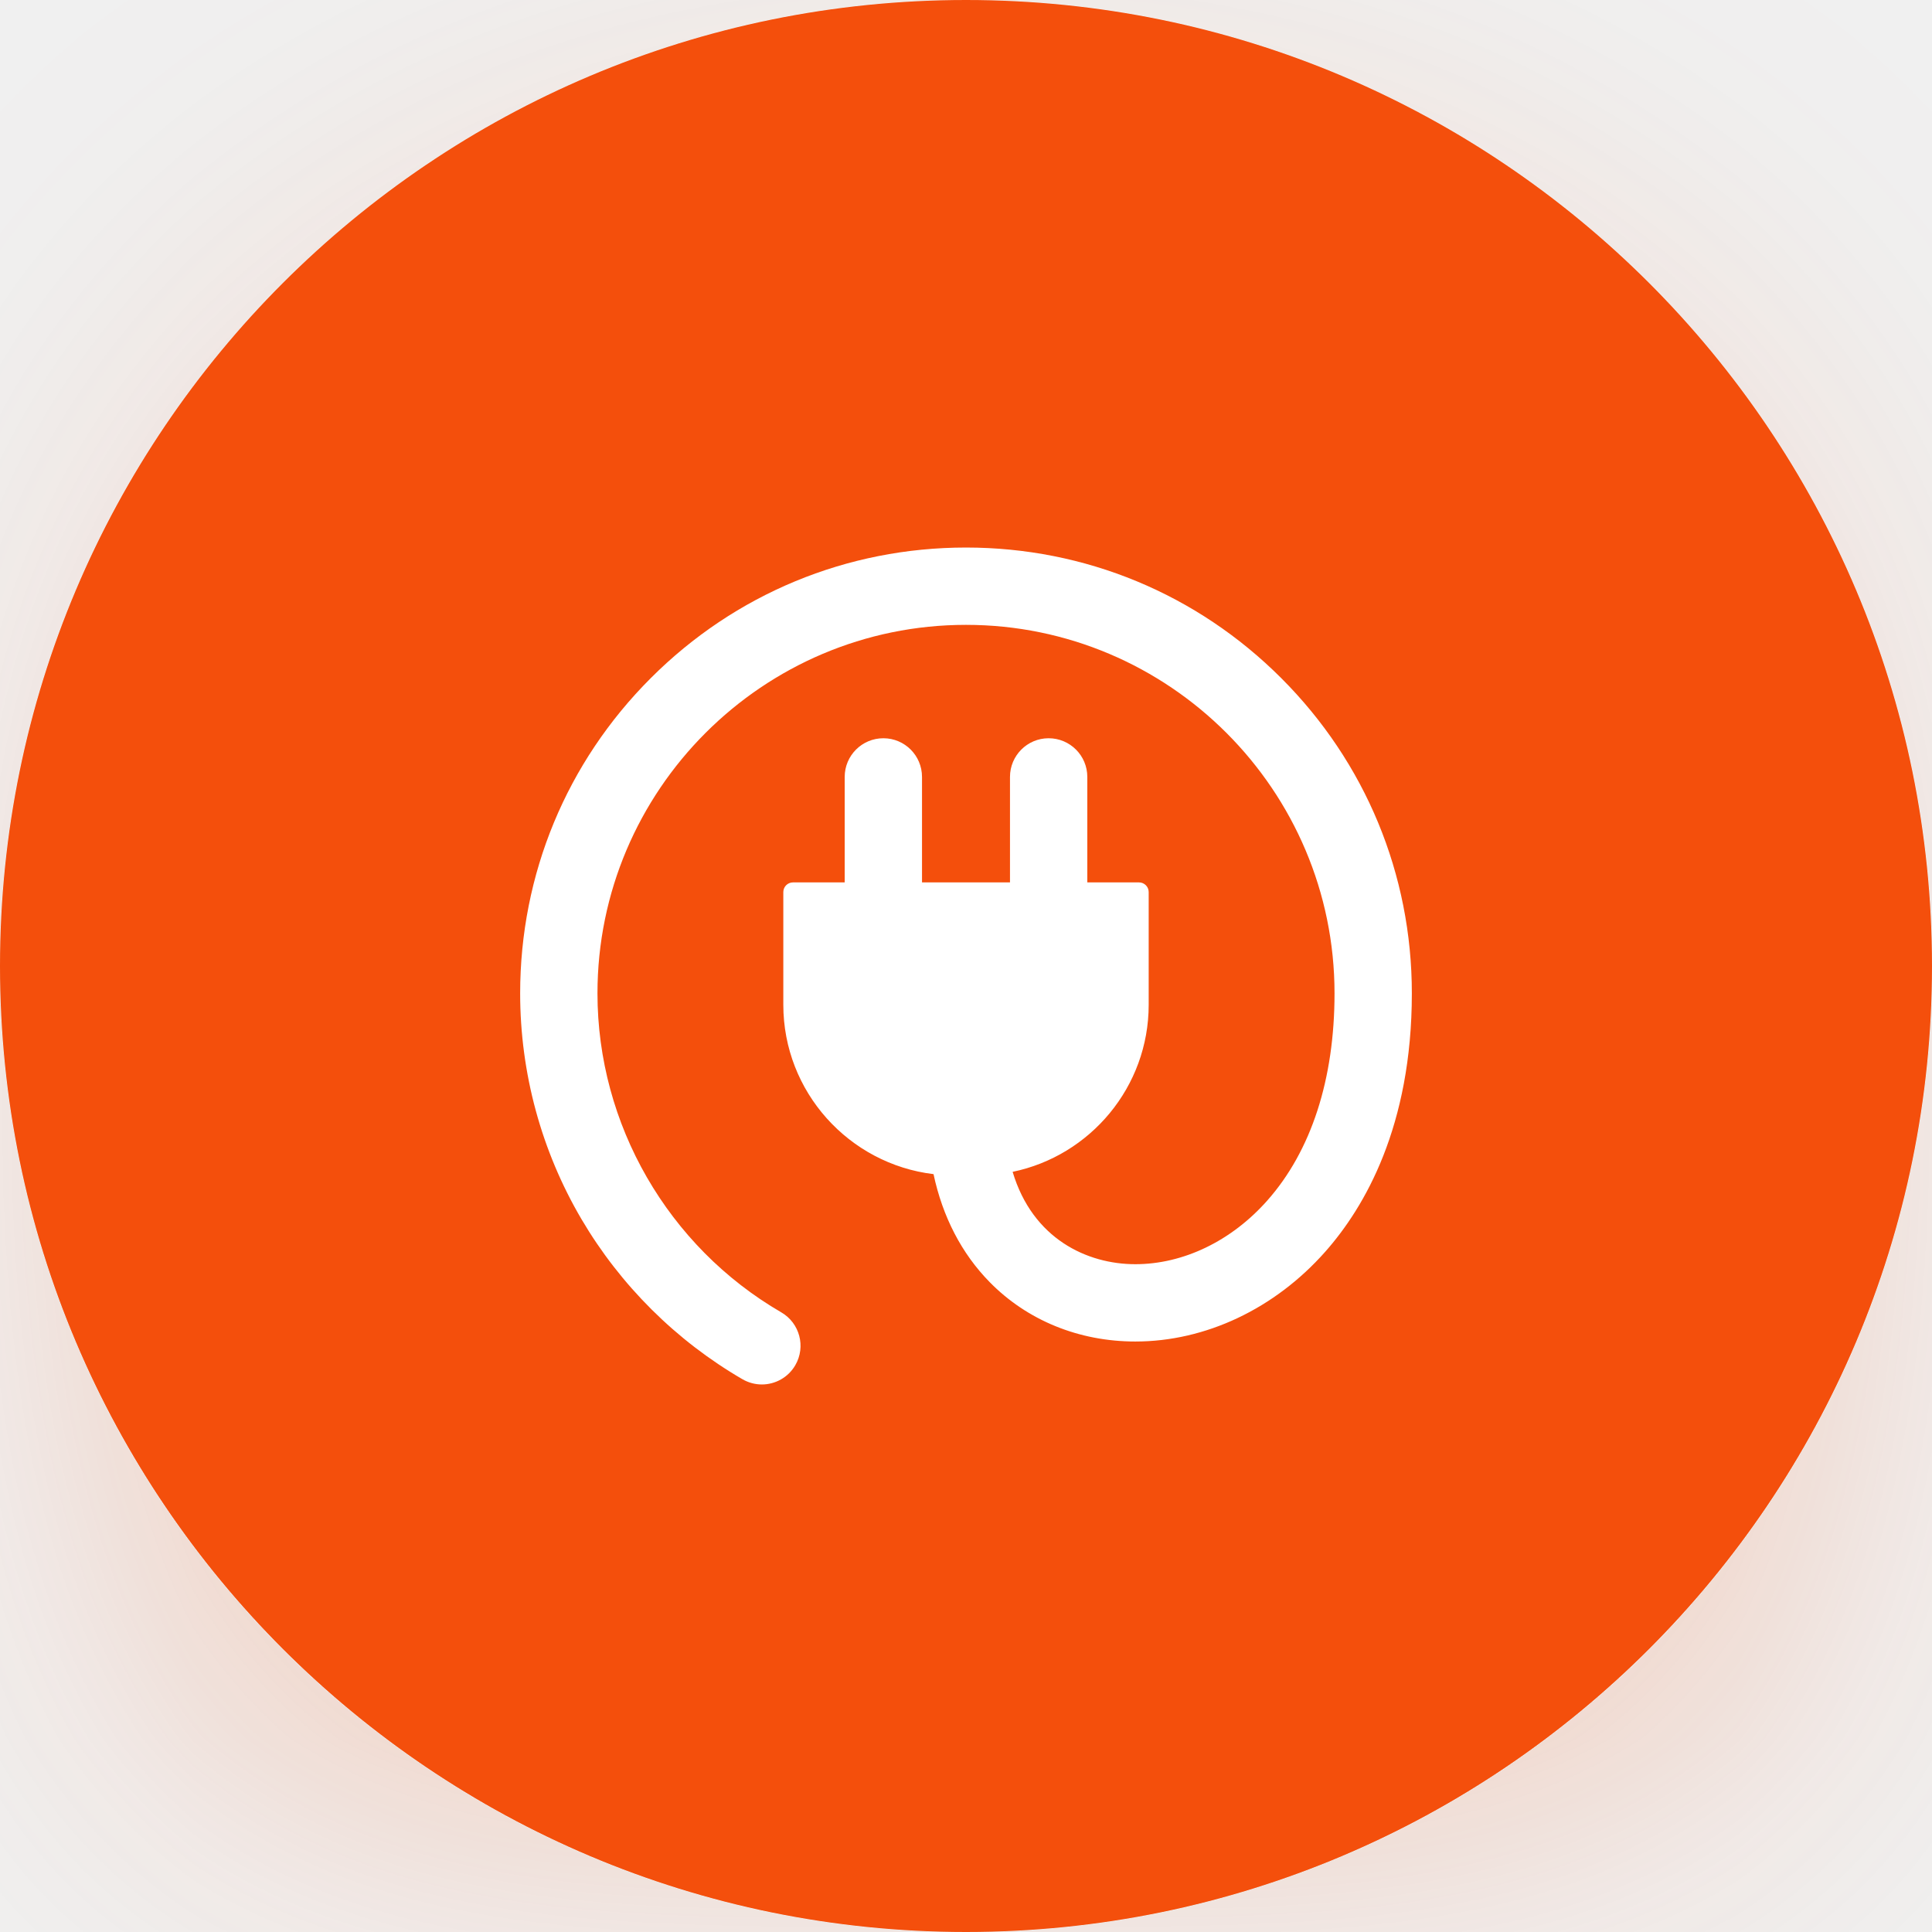
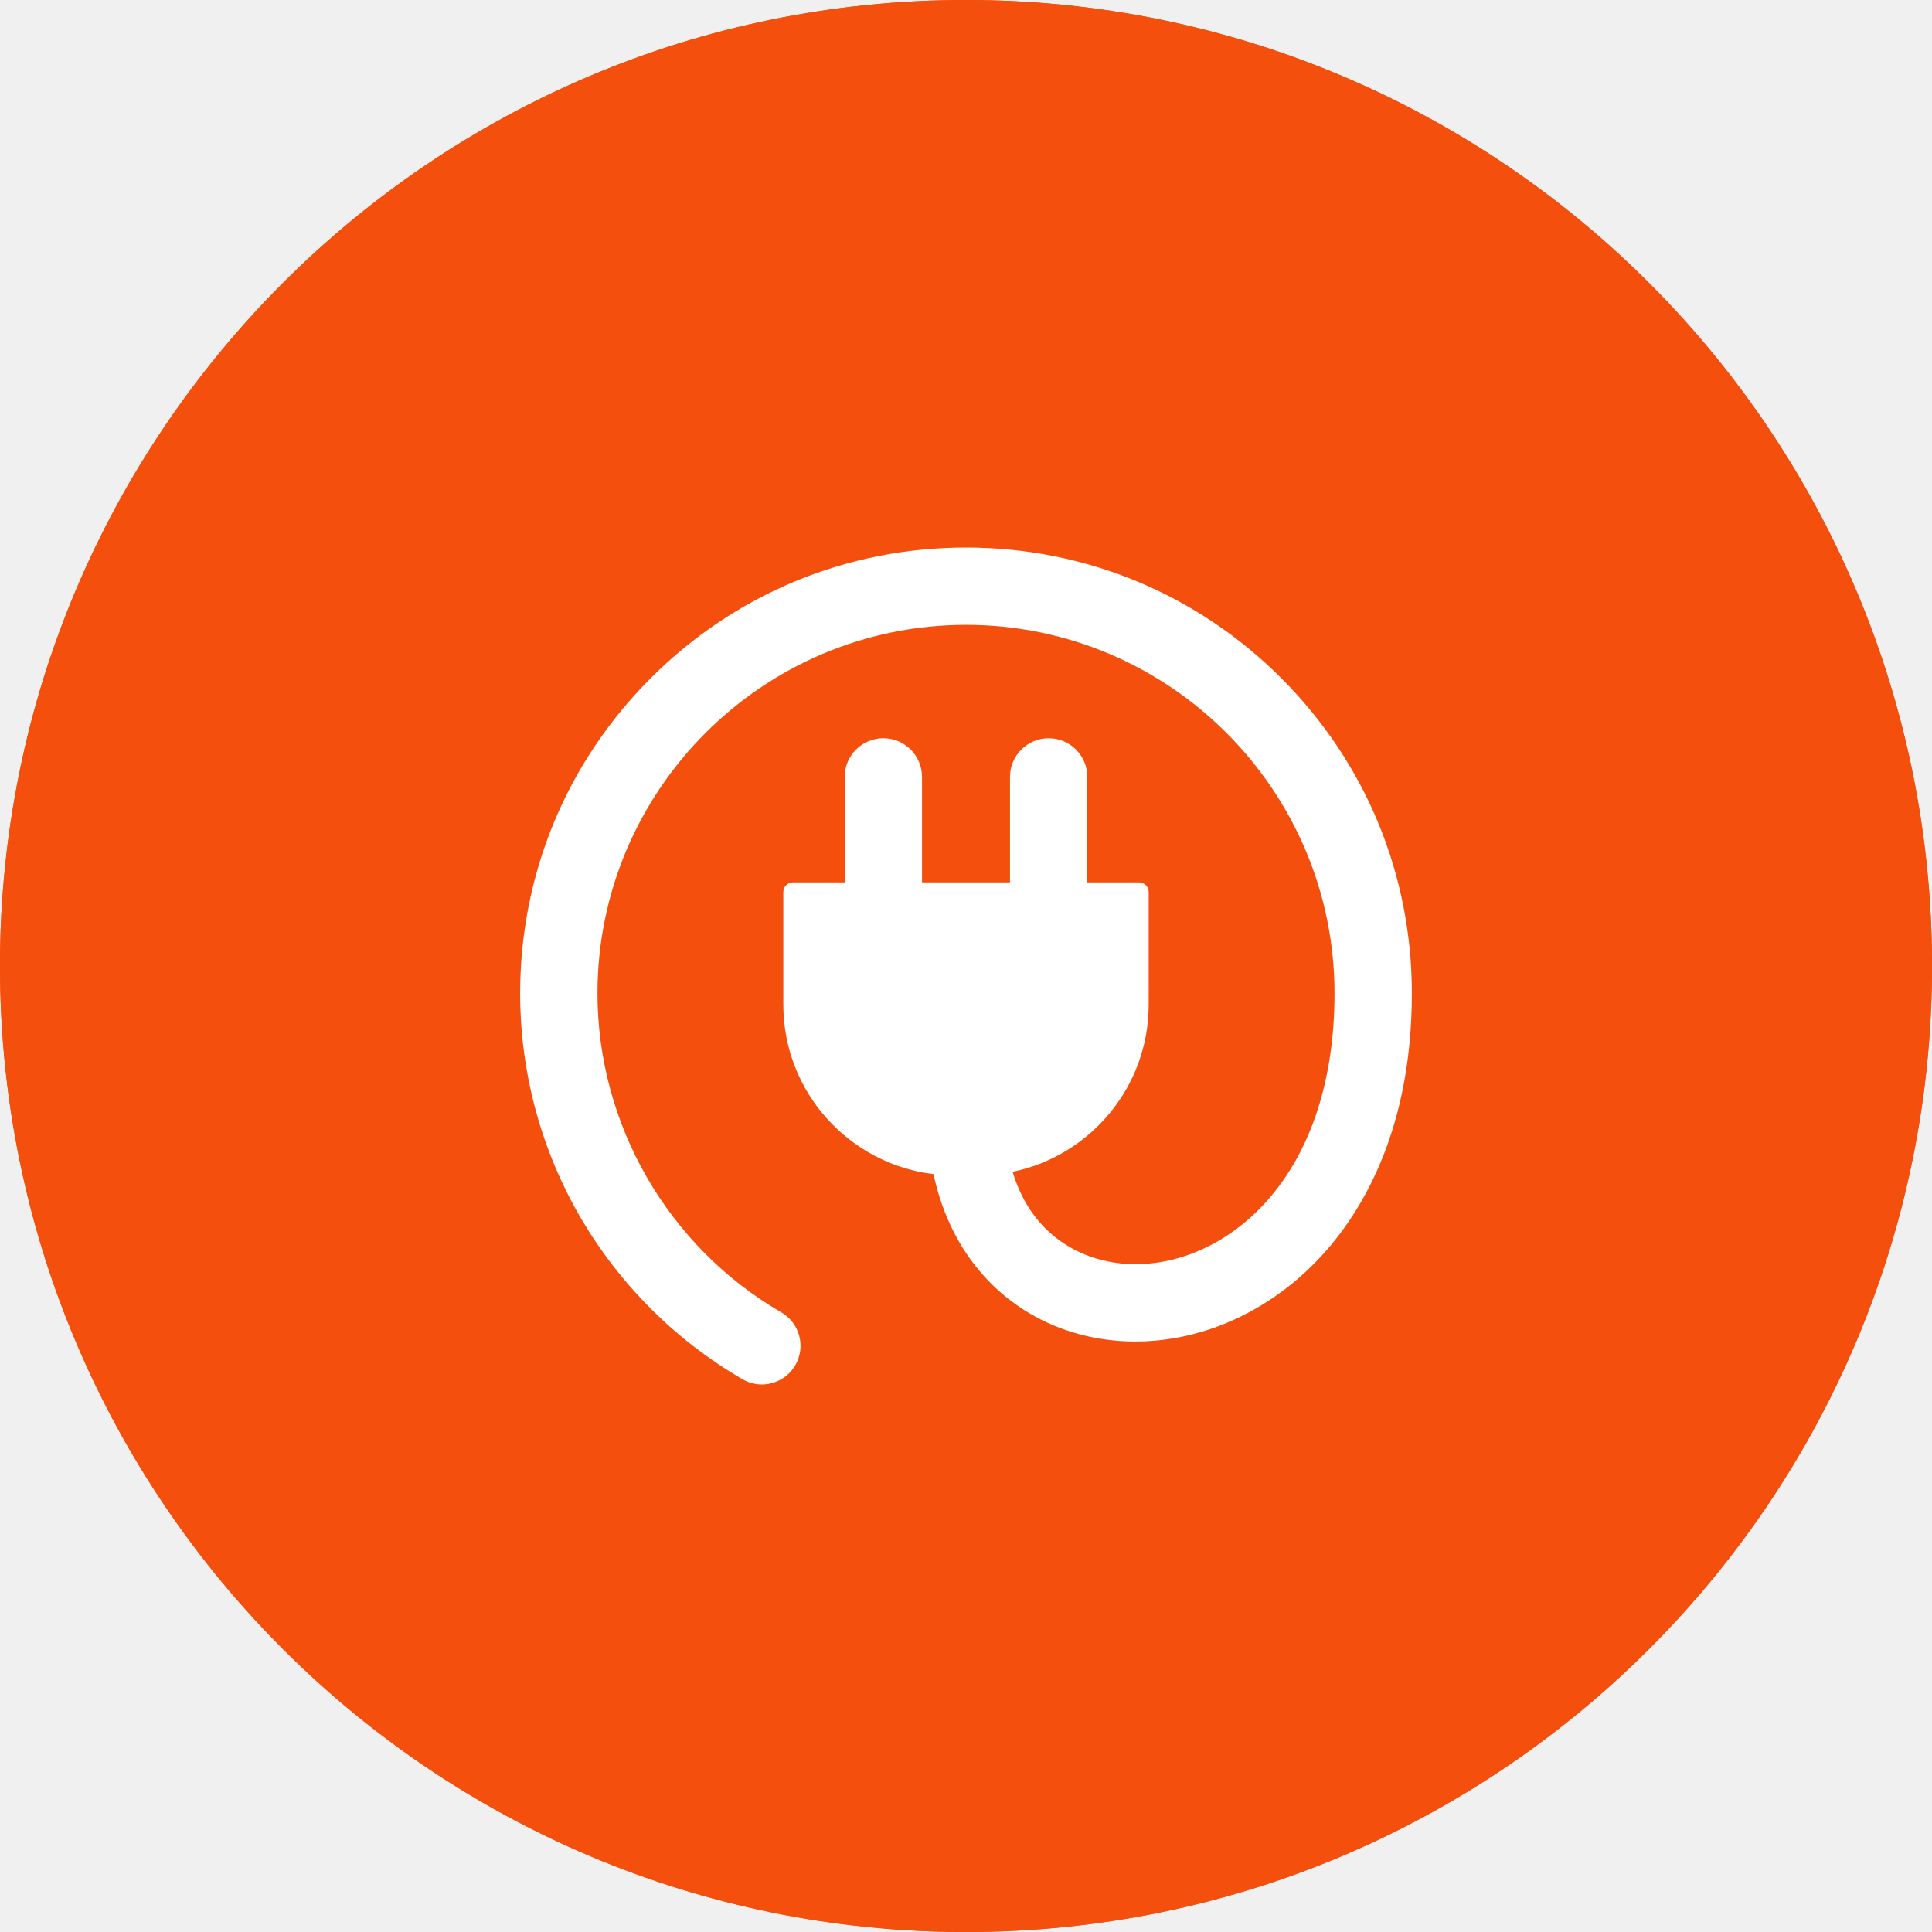
<svg xmlns="http://www.w3.org/2000/svg" width="52px" height="52px" viewBox="0 0 52 52" fill="none">
  <g filter="url(#filter0_d_2_2438)" transform="matrix(1, 0, 0, 1, -12, -8)">
    <circle cx="38" cy="34" r="26" fill="#F44F0C" />
  </g>
  <g clip-path="url(#clip0_2_2438)" transform="matrix(1, 0, 0, 1, -12, -8)">
    <path d="M46.485 26.252C44.219 23.985 41.205 22.737 38 22.737C34.795 22.737 31.781 23.985 29.515 26.252C27.248 28.518 26 31.532 26 34.737C26 36.878 26.571 38.979 27.651 40.815C28.699 42.595 30.197 44.085 31.983 45.122C32.148 45.217 32.328 45.263 32.505 45.263C32.864 45.263 33.213 45.077 33.406 44.744C33.694 44.247 33.525 43.61 33.028 43.322C29.977 41.551 28.081 38.261 28.081 34.737C28.081 29.268 32.531 24.818 38 24.818C43.469 24.818 47.919 29.268 47.919 34.737C47.919 37.049 47.293 38.977 46.108 40.314C45.144 41.402 43.85 42.026 42.557 42.026C41.262 42.026 39.794 41.345 39.255 39.54C41.343 39.109 42.917 37.256 42.917 35.043V32.01C42.917 31.866 42.8 31.75 42.657 31.75H41.265V28.911C41.265 28.336 40.799 27.87 40.224 27.87C39.65 27.87 39.184 28.336 39.184 28.911V31.75H36.816V28.911C36.816 28.336 36.351 27.87 35.776 27.87C35.201 27.87 34.735 28.336 34.735 28.911V31.75H33.343C33.2 31.75 33.083 31.866 33.083 32.01V35.043C33.083 37.389 34.852 39.329 37.126 39.602C37.371 40.749 37.88 41.736 38.636 42.507C39.648 43.539 41.041 44.107 42.558 44.107C44.445 44.107 46.307 43.228 47.666 41.694C48.731 40.493 50 38.31 50 34.737C50 31.532 48.752 28.518 46.485 26.252Z" fill="white" />
  </g>
  <defs>
    <filter id="filter0_d_2_2438" x="0" y="0" width="76" height="76" filterUnits="userSpaceOnUse" color-interpolation-filters="sRGB">
-       <feFlood flood-opacity="0" result="BackgroundImageFix" />
-       <feColorMatrix in="SourceAlpha" type="matrix" values="0 0 0 0 0 0 0 0 0 0 0 0 0 0 0 0 0 0 127 0" result="hardAlpha" />
-       <feOffset dy="4" />
-       <feGaussianBlur stdDeviation="6" />
-       <feComposite in2="hardAlpha" operator="out" />
-       <feColorMatrix type="matrix" values="0 0 0 0 0.957 0 0 0 0 0.31 0 0 0 0 0.047 0 0 0 0.2 0" />
-       <feBlend mode="normal" in2="BackgroundImageFix" result="effect1_dropShadow_2_2438" />
      <feBlend mode="normal" in="SourceGraphic" in2="effect1_dropShadow_2_2438" result="shape" />
    </filter>
    <clipPath id="clip0_2_2438">
      <rect width="24" height="24" fill="white" transform="translate(26 22)" />
    </clipPath>
  </defs>
</svg>
